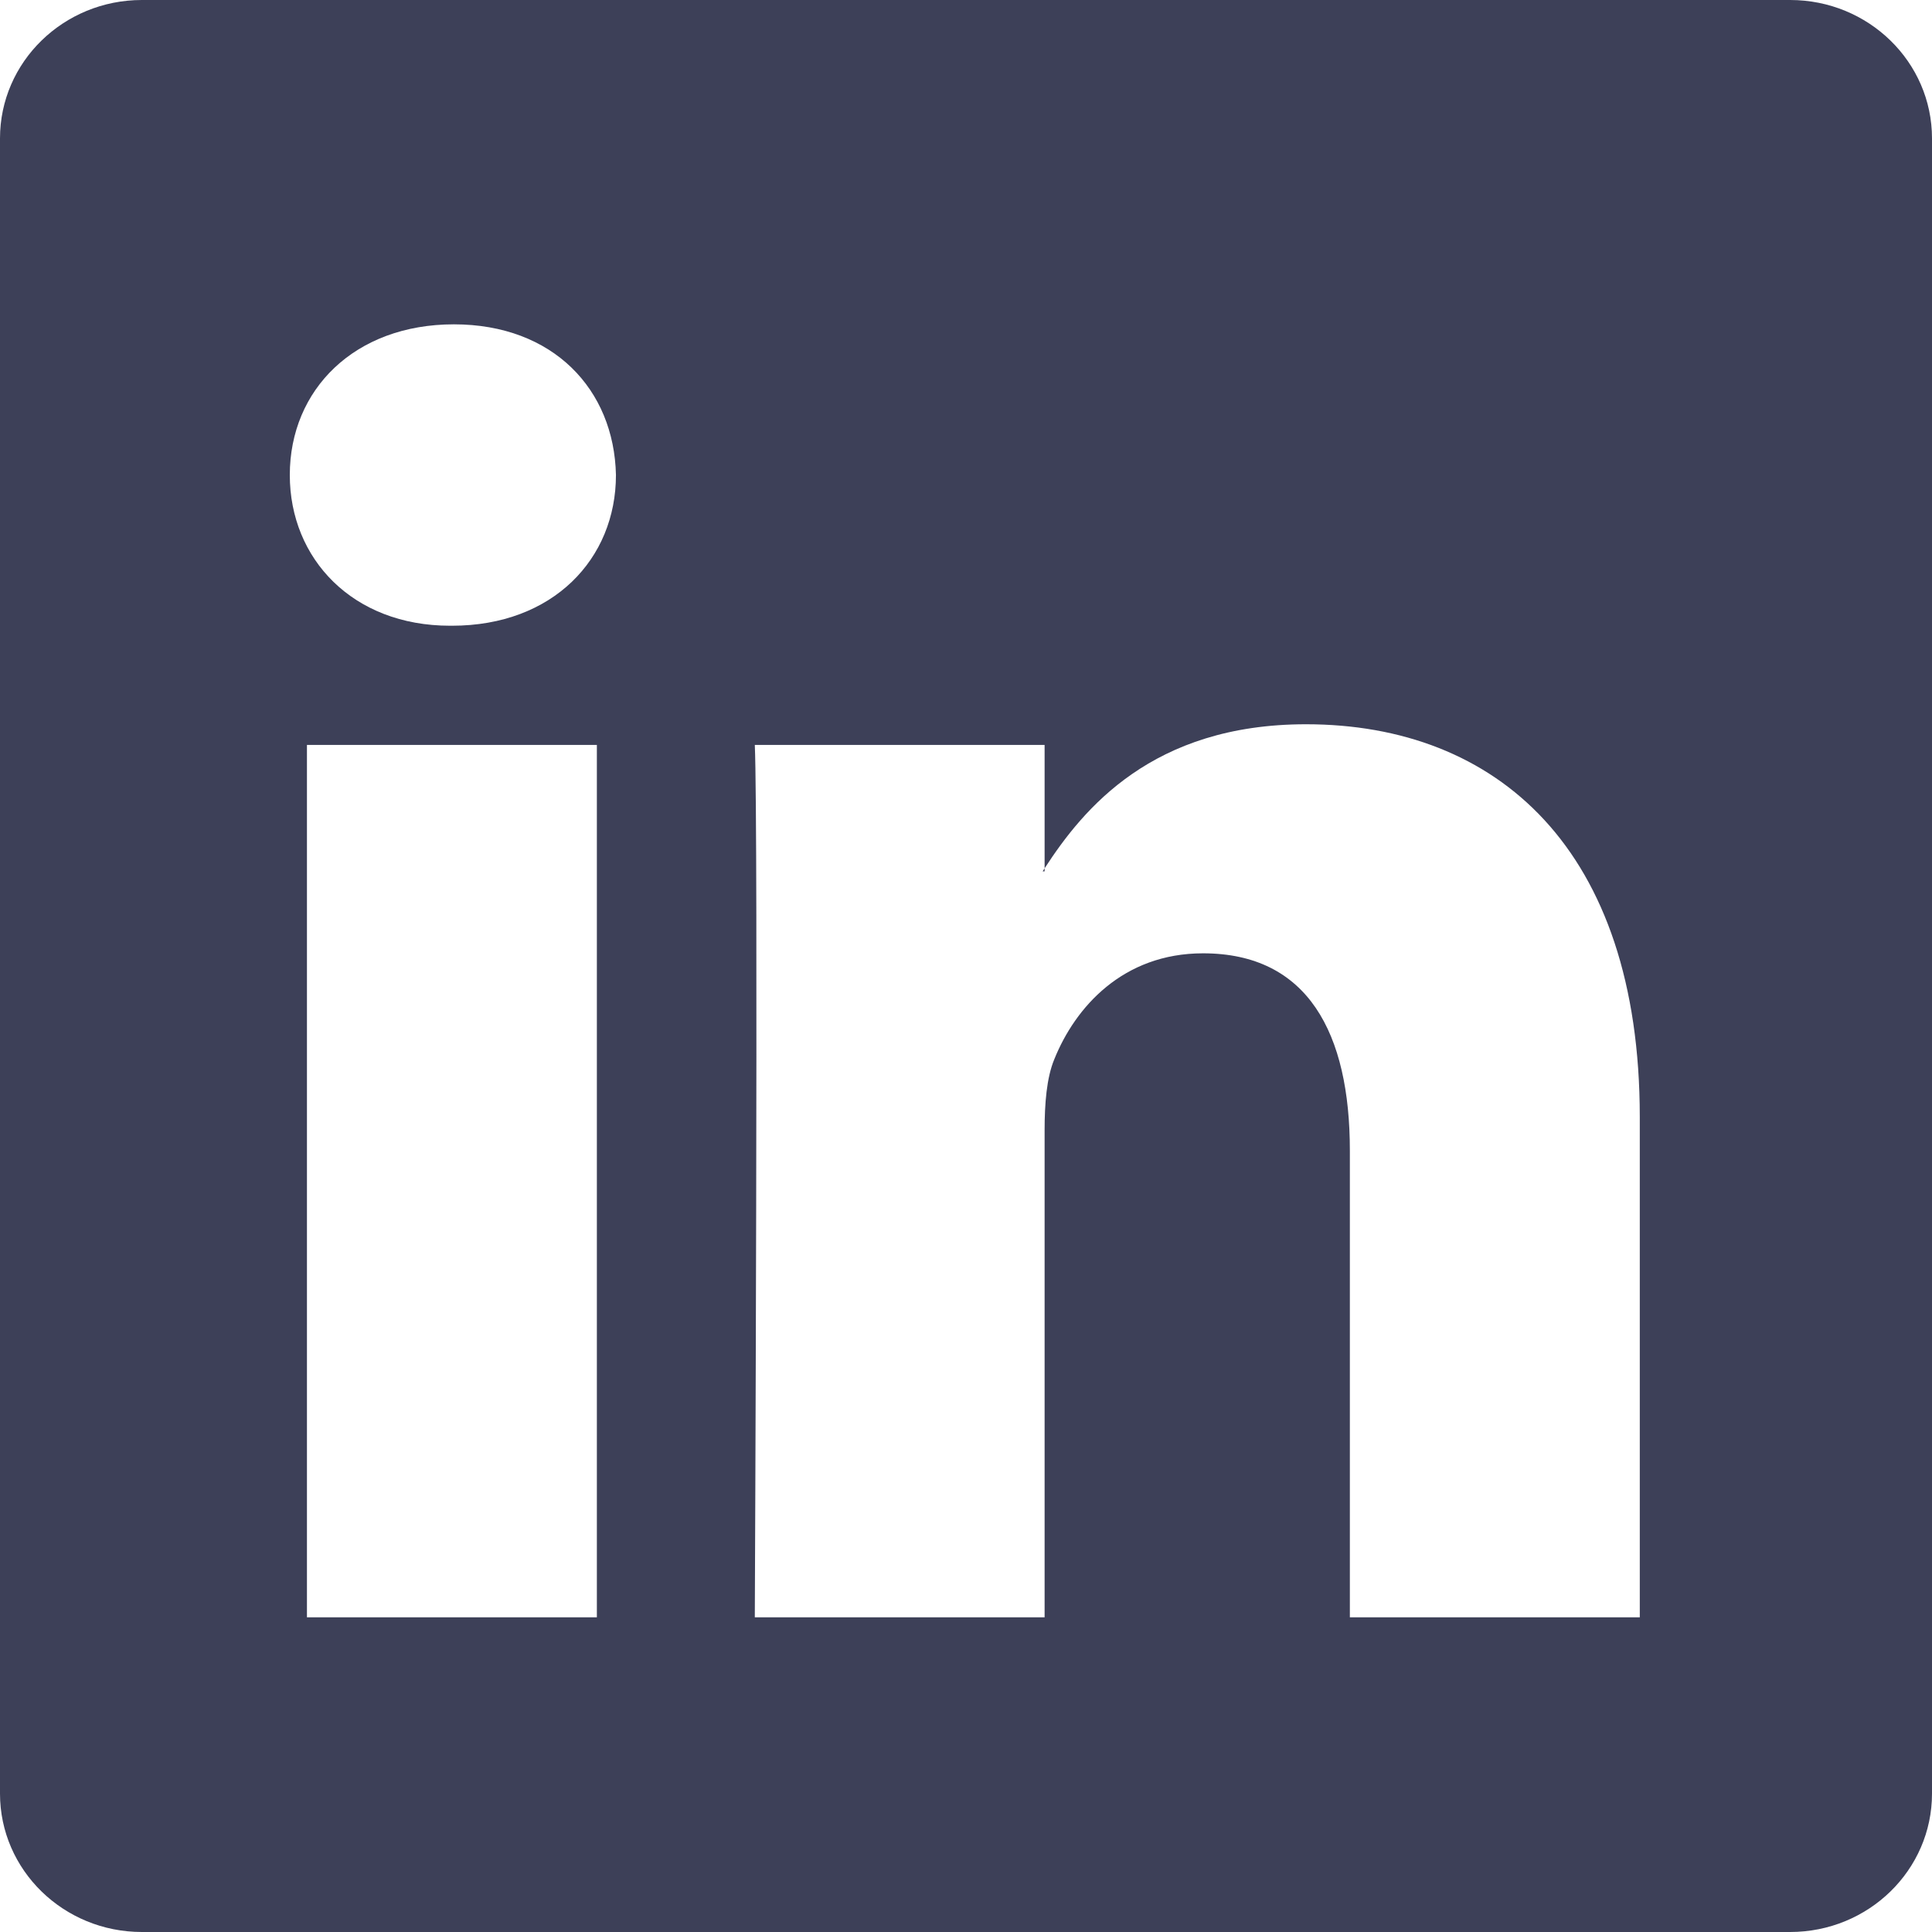
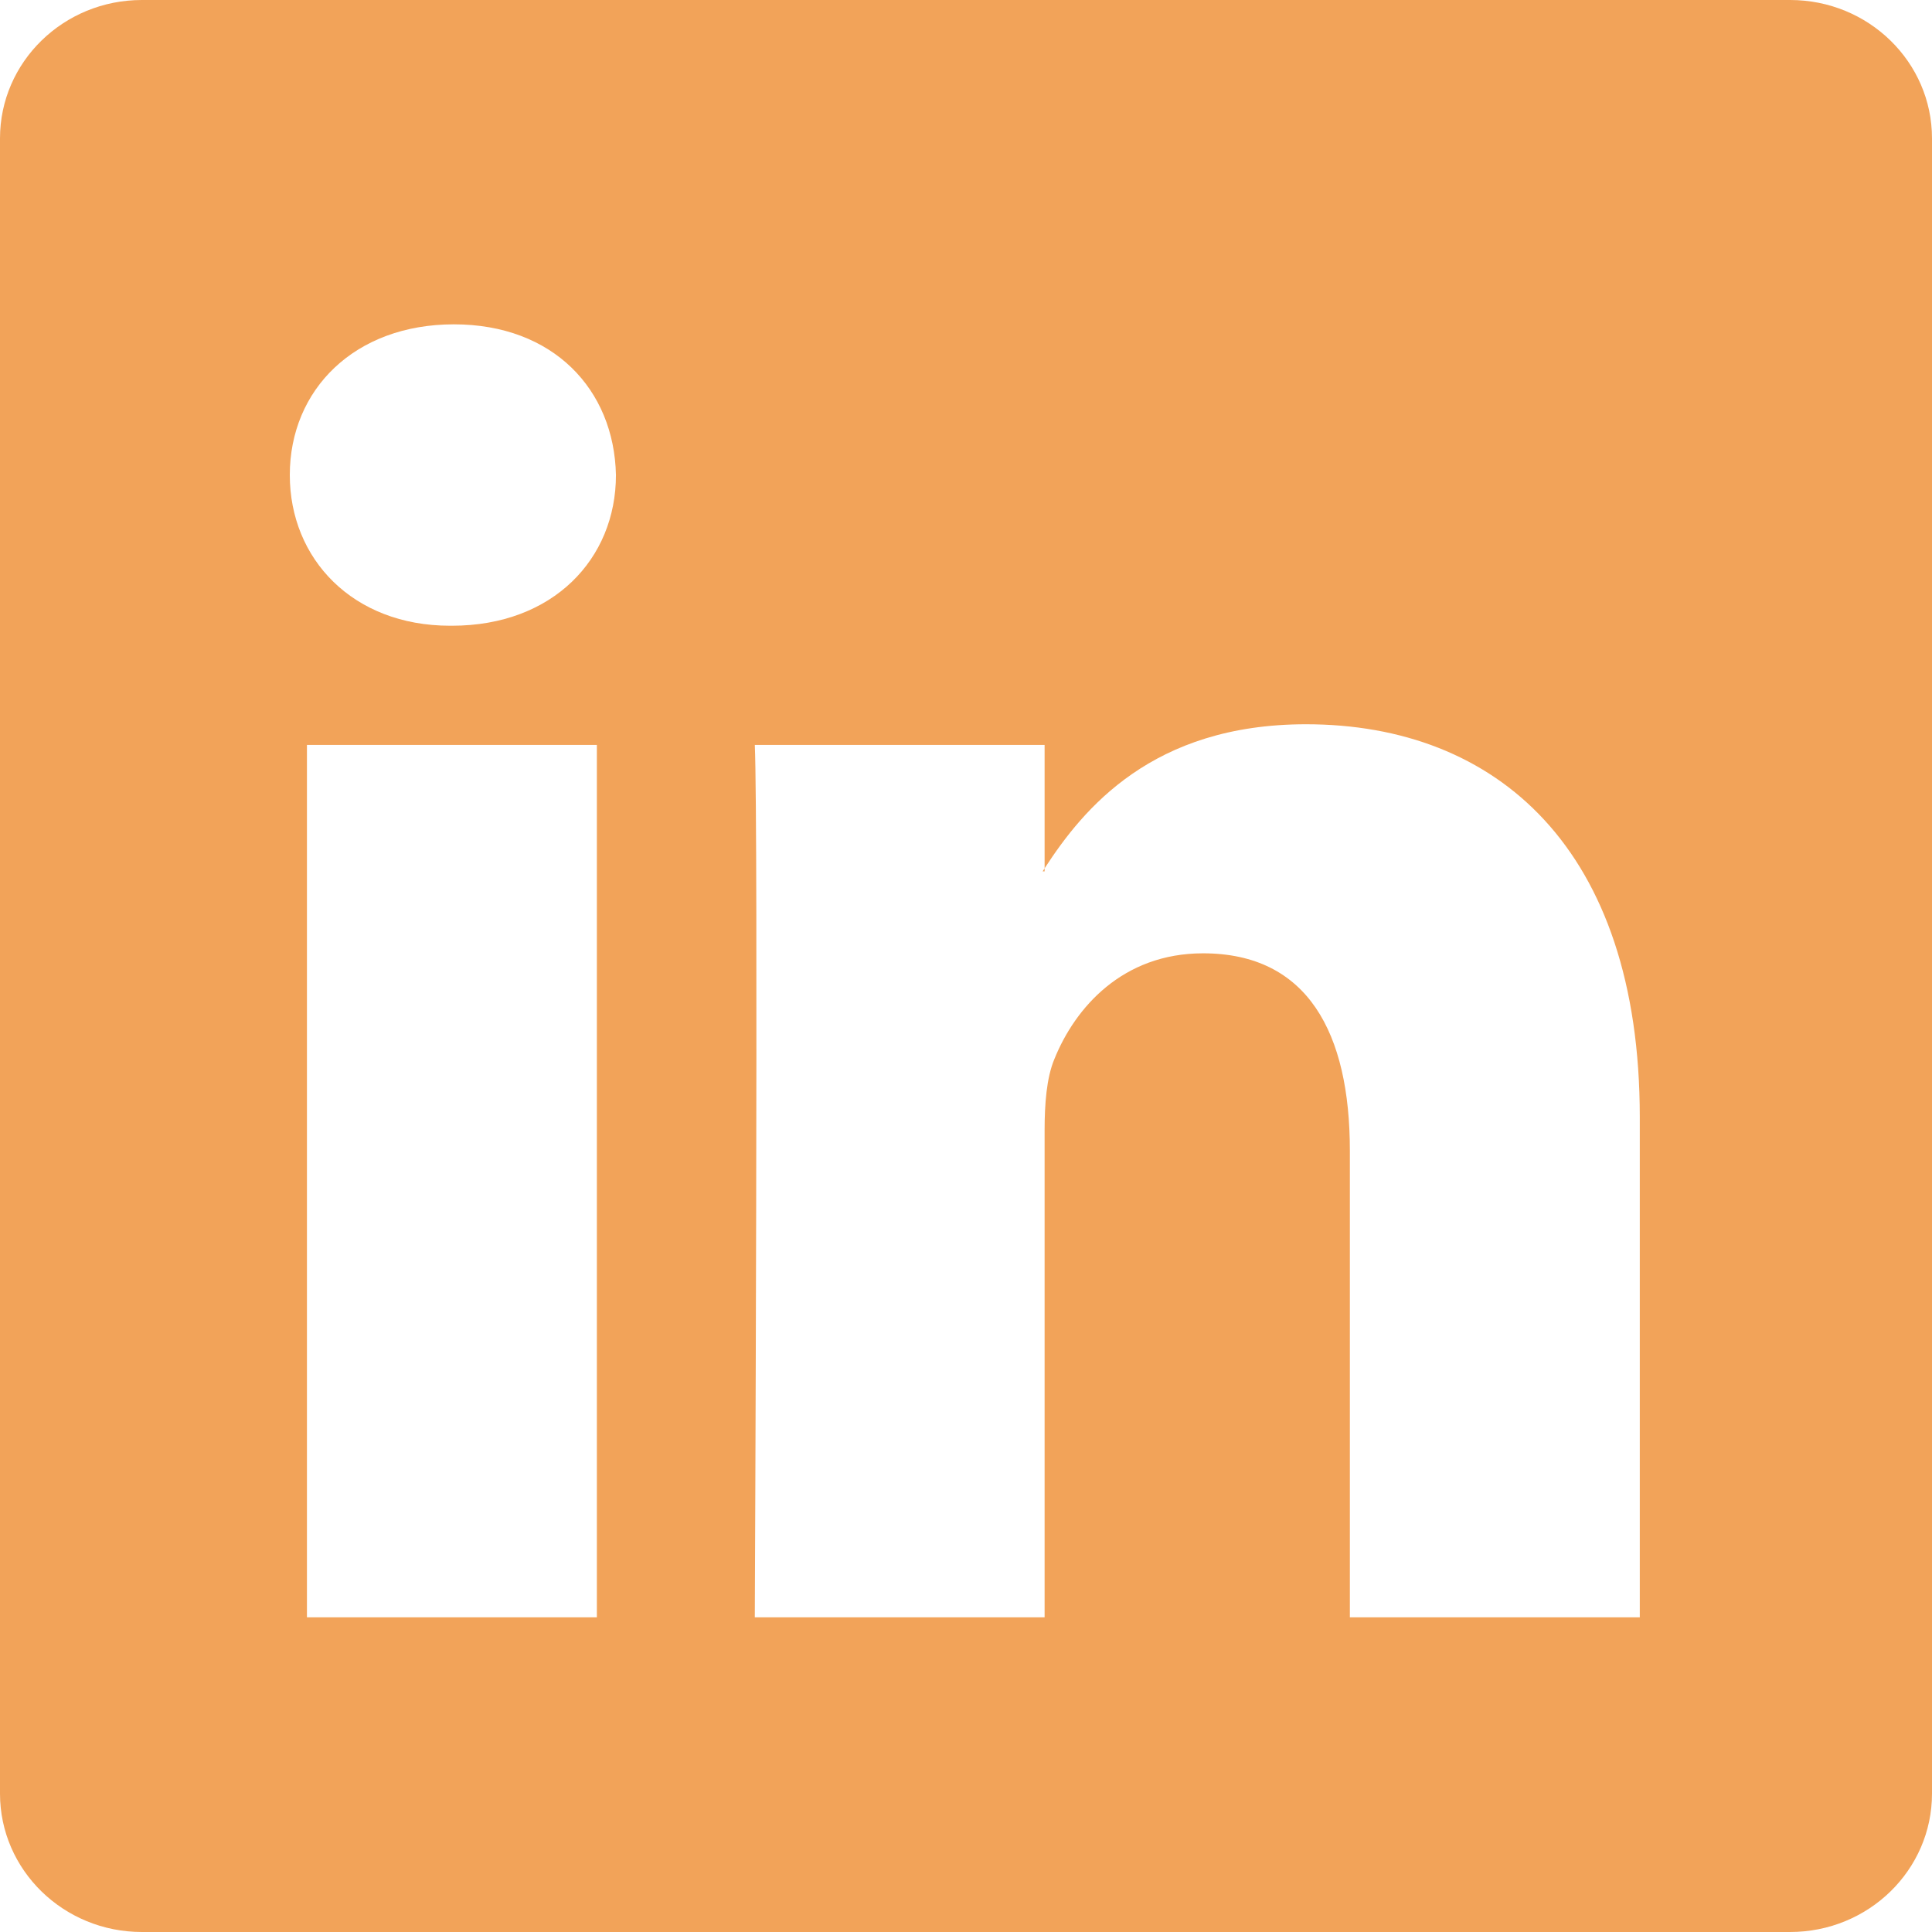
- <svg xmlns="http://www.w3.org/2000/svg" width="16" height="16" fill="#3d4058" class="bi bi-linkedin" viewBox="0 0 16 16">
+ <svg xmlns="http://www.w3.org/2000/svg" width="16" height="16" fill="#F2A359" class="bi bi-linkedin" viewBox="0 0 16 16">
  <path d="M0 1.146C0 .513.526 0 1.175 0h13.65C15.474 0 16 .513 16 1.146v13.708c0 .633-.526 1.146-1.175 1.146H1.175C.526 16 0 15.487 0 14.854zm4.943 12.248V6.169H2.542v7.225zm-1.2-8.212c.837 0 1.358-.554 1.358-1.248-.015-.709-.52-1.248-1.342-1.248S2.4 3.226 2.4 3.934c0 .694.521 1.248 1.327 1.248zm4.908 8.212V9.359c0-.216.016-.432.08-.586.173-.431.568-.878 1.232-.878.869 0 1.216.662 1.216 1.634v3.865h2.401V9.25c0-2.22-1.184-3.252-2.764-3.252-1.274 0-1.845.7-2.165 1.193v.025h-.016l.016-.025V6.169h-2.4c.03.678 0 7.225 0 7.225z" />
</svg>
